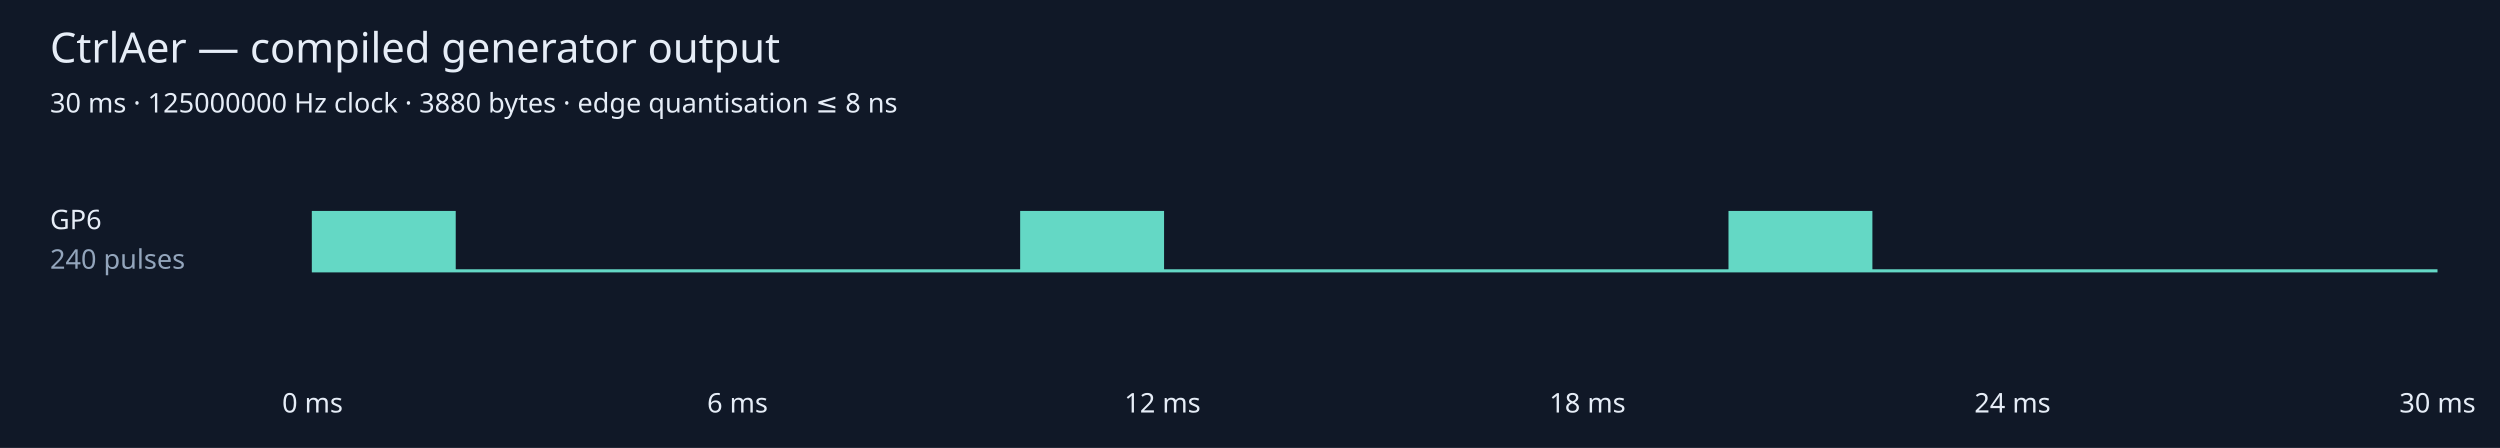
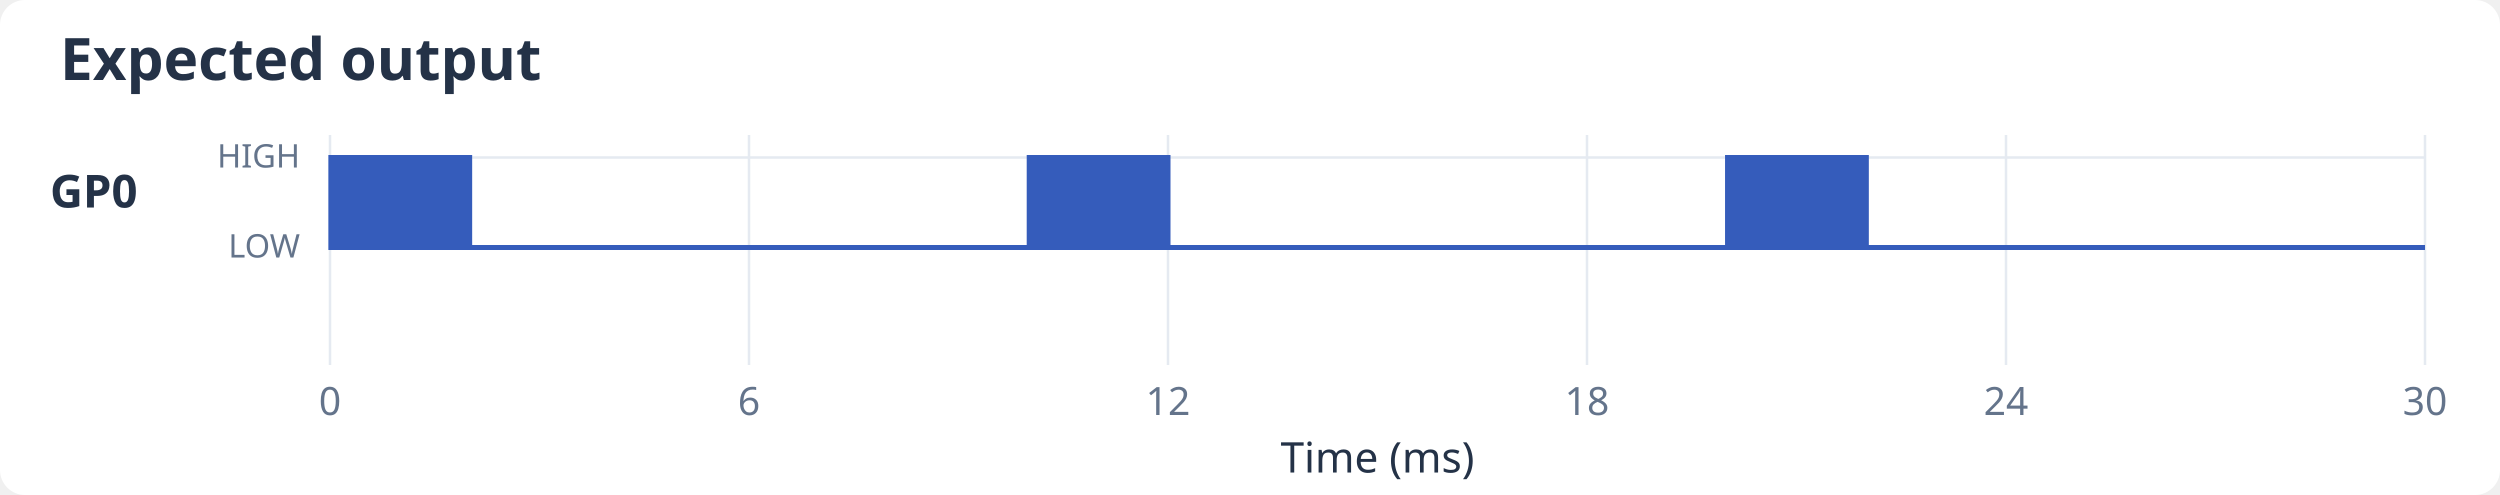
- <svg xmlns="http://www.w3.org/2000/svg" width="1200" height="215" viewBox="0 0 1200 215">
-   <rect width="100%" height="100%" fill="#101827" />
-   <g font-family="sans-serif" font-size="13" fill="#e6edf7">
-     <text x="24" y="30" font-size="20">CtrlAer — compiled generator output</text>
-     <text x="24" y="54">30 ms · 125000000 Hz clock · 3880 bytes · edge quantisation ≤ 8 ns</text>
-     <text x="24" y="110">GP6</text>
-     <text x="24" y="129" fill="#93a5bc">240 pulses</text>
-     <path d="M 150.000 130 H 150.425 V 102 H 150.850 V 130 H 151.275 V 102 H 151.700 V 130 H 152.125 V 102 H 152.550 V 130 H 152.975 V 102 H 153.400 V 130 H 153.825 V 102 H 154.250 V 130 H 154.675 V 102 H 155.100 V 130 H 155.525 V 102 H 155.950 V 130 H 156.375 V 102 H 156.800 V 130 H 157.225 V 102 H 157.650 V 130 H 158.075 V 102 H 158.500 V 130 H 158.925 V 102 H 159.350 V 130 H 159.775 V 102 H 160.200 V 130 H 160.625 V 102 H 161.050 V 130 H 161.475 V 102 H 161.900 V 130 H 162.325 V 102 H 162.750 V 130 H 163.175 V 102 H 163.600 V 130 H 164.025 V 102 H 164.450 V 130 H 164.875 V 102 H 165.300 V 130 H 165.725 V 102 H 166.150 V 130 H 166.575 V 102 H 167.000 V 130 H 167.425 V 102 H 167.850 V 130 H 168.275 V 102 H 168.700 V 130 H 169.125 V 102 H 169.550 V 130 H 169.975 V 102 H 170.400 V 130 H 170.825 V 102 H 171.250 V 130 H 171.675 V 102 H 172.100 V 130 H 172.525 V 102 H 172.950 V 130 H 173.375 V 102 H 173.800 V 130 H 174.225 V 102 H 174.650 V 130 H 175.075 V 102 H 175.500 V 130 H 175.925 V 102 H 176.350 V 130 H 176.775 V 102 H 177.200 V 130 H 177.625 V 102 H 178.050 V 130 H 178.475 V 102 H 178.900 V 130 H 179.325 V 102 H 179.750 V 130 H 180.175 V 102 H 180.600 V 130 H 181.025 V 102 H 181.450 V 130 H 181.875 V 102 H 182.300 V 130 H 182.725 V 102 H 183.150 V 130 H 183.575 V 102 H 184.000 V 130 H 184.425 V 102 H 184.850 V 130 H 185.275 V 102 H 185.700 V 130 H 186.125 V 102 H 186.550 V 130 H 186.975 V 102 H 187.400 V 130 H 187.825 V 102 H 188.250 V 130 H 188.675 V 102 H 189.100 V 130 H 189.525 V 102 H 189.950 V 130 H 190.375 V 102 H 190.800 V 130 H 191.225 V 102 H 191.650 V 130 H 192.075 V 102 H 192.500 V 130 H 192.925 V 102 H 193.350 V 130 H 193.775 V 102 H 194.200 V 130 H 194.625 V 102 H 195.050 V 130 H 195.475 V 102 H 195.900 V 130 H 196.325 V 102 H 196.750 V 130 H 197.175 V 102 H 197.600 V 130 H 198.025 V 102 H 198.450 V 130 H 198.875 V 102 H 199.300 V 130 H 199.725 V 102 H 200.150 V 130 H 200.575 V 102 H 201.000 V 130 H 201.425 V 102 H 201.850 V 130 H 202.275 V 102 H 202.700 V 130 H 203.125 V 102 H 203.550 V 130 H 203.975 V 102 H 204.400 V 130 H 204.825 V 102 H 205.250 V 130 H 205.675 V 102 H 206.100 V 130 H 206.525 V 102 H 206.950 V 130 H 207.375 V 102 H 207.800 V 130 H 208.225 V 102 H 208.650 V 130 H 209.075 V 102 H 209.500 V 130 H 209.925 V 102 H 210.350 V 130 H 210.775 V 102 H 211.200 V 130 H 211.625 V 102 H 212.050 V 130 H 212.475 V 102 H 212.900 V 130 H 213.325 V 102 H 213.750 V 130 H 214.175 V 102 H 214.600 V 130 H 215.025 V 102 H 215.450 V 130 H 215.875 V 102 H 216.300 V 130 H 216.725 V 102 H 217.150 V 130 H 217.575 V 102 H 218.000 V 130 H 490.425 V 102 H 490.850 V 130 H 491.275 V 102 H 491.700 V 130 H 492.125 V 102 H 492.550 V 130 H 492.975 V 102 H 493.400 V 130 H 493.825 V 102 H 494.250 V 130 H 494.675 V 102 H 495.100 V 130 H 495.525 V 102 H 495.950 V 130 H 496.375 V 102 H 496.800 V 130 H 497.225 V 102 H 497.650 V 130 H 498.075 V 102 H 498.500 V 130 H 498.925 V 102 H 499.350 V 130 H 499.775 V 102 H 500.200 V 130 H 500.625 V 102 H 501.050 V 130 H 501.475 V 102 H 501.900 V 130 H 502.325 V 102 H 502.750 V 130 H 503.175 V 102 H 503.600 V 130 H 504.025 V 102 H 504.450 V 130 H 504.875 V 102 H 505.300 V 130 H 505.725 V 102 H 506.150 V 130 H 506.575 V 102 H 507.000 V 130 H 507.425 V 102 H 507.850 V 130 H 508.275 V 102 H 508.700 V 130 H 509.125 V 102 H 509.550 V 130 H 509.975 V 102 H 510.400 V 130 H 510.825 V 102 H 511.250 V 130 H 511.675 V 102 H 512.100 V 130 H 512.525 V 102 H 512.950 V 130 H 513.375 V 102 H 513.800 V 130 H 514.225 V 102 H 514.650 V 130 H 515.075 V 102 H 515.500 V 130 H 515.925 V 102 H 516.350 V 130 H 516.775 V 102 H 517.200 V 130 H 517.625 V 102 H 518.050 V 130 H 518.475 V 102 H 518.900 V 130 H 519.325 V 102 H 519.750 V 130 H 520.175 V 102 H 520.600 V 130 H 521.025 V 102 H 521.450 V 130 H 521.875 V 102 H 522.300 V 130 H 522.725 V 102 H 523.150 V 130 H 523.575 V 102 H 524.000 V 130 H 524.425 V 102 H 524.850 V 130 H 525.275 V 102 H 525.700 V 130 H 526.125 V 102 H 526.550 V 130 H 526.975 V 102 H 527.400 V 130 H 527.825 V 102 H 528.250 V 130 H 528.675 V 102 H 529.100 V 130 H 529.525 V 102 H 529.950 V 130 H 530.375 V 102 H 530.800 V 130 H 531.225 V 102 H 531.650 V 130 H 532.075 V 102 H 532.500 V 130 H 532.925 V 102 H 533.350 V 130 H 533.775 V 102 H 534.200 V 130 H 534.625 V 102 H 535.050 V 130 H 535.475 V 102 H 535.900 V 130 H 536.325 V 102 H 536.750 V 130 H 537.175 V 102 H 537.600 V 130 H 538.025 V 102 H 538.450 V 130 H 538.875 V 102 H 539.300 V 130 H 539.725 V 102 H 540.150 V 130 H 540.575 V 102 H 541.000 V 130 H 541.425 V 102 H 541.850 V 130 H 542.275 V 102 H 542.700 V 130 H 543.125 V 102 H 543.550 V 130 H 543.975 V 102 H 544.400 V 130 H 544.825 V 102 H 545.250 V 130 H 545.675 V 102 H 546.100 V 130 H 546.525 V 102 H 546.950 V 130 H 547.375 V 102 H 547.800 V 130 H 548.225 V 102 H 548.650 V 130 H 549.075 V 102 H 549.500 V 130 H 549.925 V 102 H 550.350 V 130 H 550.775 V 102 H 551.200 V 130 H 551.625 V 102 H 552.050 V 130 H 552.475 V 102 H 552.900 V 130 H 553.325 V 102 H 553.750 V 130 H 554.175 V 102 H 554.600 V 130 H 555.025 V 102 H 555.450 V 130 H 555.875 V 102 H 556.300 V 130 H 556.725 V 102 H 557.150 V 130 H 557.575 V 102 H 558.000 V 130 H 830.425 V 102 H 830.850 V 130 H 831.275 V 102 H 831.700 V 130 H 832.125 V 102 H 832.550 V 130 H 832.975 V 102 H 833.400 V 130 H 833.825 V 102 H 834.250 V 130 H 834.675 V 102 H 835.100 V 130 H 835.525 V 102 H 835.950 V 130 H 836.375 V 102 H 836.800 V 130 H 837.225 V 102 H 837.650 V 130 H 838.075 V 102 H 838.500 V 130 H 838.925 V 102 H 839.350 V 130 H 839.775 V 102 H 840.200 V 130 H 840.625 V 102 H 841.050 V 130 H 841.475 V 102 H 841.900 V 130 H 842.325 V 102 H 842.750 V 130 H 843.175 V 102 H 843.600 V 130 H 844.025 V 102 H 844.450 V 130 H 844.875 V 102 H 845.300 V 130 H 845.725 V 102 H 846.150 V 130 H 846.575 V 102 H 847.000 V 130 H 847.425 V 102 H 847.850 V 130 H 848.275 V 102 H 848.700 V 130 H 849.125 V 102 H 849.550 V 130 H 849.975 V 102 H 850.400 V 130 H 850.825 V 102 H 851.250 V 130 H 851.675 V 102 H 852.100 V 130 H 852.525 V 102 H 852.950 V 130 H 853.375 V 102 H 853.800 V 130 H 854.225 V 102 H 854.650 V 130 H 855.075 V 102 H 855.500 V 130 H 855.925 V 102 H 856.350 V 130 H 856.775 V 102 H 857.200 V 130 H 857.625 V 102 H 858.050 V 130 H 858.475 V 102 H 858.900 V 130 H 859.325 V 102 H 859.750 V 130 H 860.175 V 102 H 860.600 V 130 H 861.025 V 102 H 861.450 V 130 H 861.875 V 102 H 862.300 V 130 H 862.725 V 102 H 863.150 V 130 H 863.575 V 102 H 864.000 V 130 H 864.425 V 102 H 864.850 V 130 H 865.275 V 102 H 865.700 V 130 H 866.125 V 102 H 866.550 V 130 H 866.975 V 102 H 867.400 V 130 H 867.825 V 102 H 868.250 V 130 H 868.675 V 102 H 869.100 V 130 H 869.525 V 102 H 869.950 V 130 H 870.375 V 102 H 870.800 V 130 H 871.225 V 102 H 871.650 V 130 H 872.075 V 102 H 872.500 V 130 H 872.925 V 102 H 873.350 V 130 H 873.775 V 102 H 874.200 V 130 H 874.625 V 102 H 875.050 V 130 H 875.475 V 102 H 875.900 V 130 H 876.325 V 102 H 876.750 V 130 H 877.175 V 102 H 877.600 V 130 H 878.025 V 102 H 878.450 V 130 H 878.875 V 102 H 879.300 V 130 H 879.725 V 102 H 880.150 V 130 H 880.575 V 102 H 881.000 V 130 H 881.425 V 102 H 881.850 V 130 H 882.275 V 102 H 882.700 V 130 H 883.125 V 102 H 883.550 V 130 H 883.975 V 102 H 884.400 V 130 H 884.825 V 102 H 885.250 V 130 H 885.675 V 102 H 886.100 V 130 H 886.525 V 102 H 886.950 V 130 H 887.375 V 102 H 887.800 V 130 H 888.225 V 102 H 888.650 V 130 H 889.075 V 102 H 889.500 V 130 H 889.925 V 102 H 890.350 V 130 H 890.775 V 102 H 891.200 V 130 H 891.625 V 102 H 892.050 V 130 H 892.475 V 102 H 892.900 V 130 H 893.325 V 102 H 893.750 V 130 H 894.175 V 102 H 894.600 V 130 H 895.025 V 102 H 895.450 V 130 H 895.875 V 102 H 896.300 V 130 H 896.725 V 102 H 897.150 V 130 H 897.575 V 102 H 898.000 V 130 H 1170.000" fill="none" stroke="#64d8c5" stroke-width="1.5" />
-     <text x="150.000" y="198" text-anchor="middle">0 ms</text>
-     <text x="354.000" y="198" text-anchor="middle">6 ms</text>
-     <text x="558.000" y="198" text-anchor="middle">12 ms</text>
-     <text x="762.000" y="198" text-anchor="middle">18 ms</text>
-     <text x="966.000" y="198" text-anchor="middle">24 ms</text>
-     <text x="1170.000" y="198" text-anchor="middle">30 ms</text>
+ <svg xmlns="http://www.w3.org/2000/svg" viewBox="0 0 1000 198" role="img">
+   <rect width="100%" height="100%" rx="10" fill="#fff" />
+   <g font-family="system-ui, sans-serif" fill="#243247">
+     <text x="24" y="32" font-size="23.4" fill="#243247" font-weight="600" text-anchor="start">Expected output</text>
+     <path d="M132.0,54 L132.0,146" fill="none" stroke="#e5eaf1" stroke-width="1" />
+     <text x="132.0" y="166" font-size="15.6" fill="#64748b" font-weight="400" text-anchor="middle">0</text>
+     <path d="M299.6,54 L299.6,146" fill="none" stroke="#e5eaf1" stroke-width="1" />
+     <text x="299.6" y="166" font-size="15.6" fill="#64748b" font-weight="400" text-anchor="middle">6</text>
+     <path d="M467.2,54 L467.2,146" fill="none" stroke="#e5eaf1" stroke-width="1" />
+     <text x="467.2" y="166" font-size="15.6" fill="#64748b" font-weight="400" text-anchor="middle">12</text>
+     <path d="M634.8,54 L634.8,146" fill="none" stroke="#e5eaf1" stroke-width="1" />
+     <text x="634.8" y="166" font-size="15.6" fill="#64748b" font-weight="400" text-anchor="middle">18</text>
+     <path d="M802.4,54 L802.4,146" fill="none" stroke="#e5eaf1" stroke-width="1" />
+     <text x="802.4" y="166" font-size="15.6" fill="#64748b" font-weight="400" text-anchor="middle">24</text>
+     <path d="M970.0,54 L970.0,146" fill="none" stroke="#e5eaf1" stroke-width="1" />
+     <text x="970.0" y="166" font-size="15.6" fill="#64748b" font-weight="400" text-anchor="middle">30</text>
+     <text x="551.0" y="189" font-size="16.9" fill="#243247" font-weight="400" text-anchor="middle">Time (ms)</text>
+     <text x="20" y="83" font-size="18.2" fill="#243247" font-weight="600" text-anchor="start">GP0</text>
+     <text x="120" y="67" font-size="13.0" fill="#64748b" font-weight="400" text-anchor="end">HIGH</text>
+     <text x="120" y="103" font-size="13.0" fill="#64748b" font-weight="400" text-anchor="end">LOW</text>
+     <path d="M132,63 L970,63" fill="none" stroke="#e5eaf1" stroke-width="1" />
+     <path d="M132,99 L970,99" fill="none" stroke="#e5eaf1" stroke-width="1" />
+     <path d="M 132,99 H 132.349 V 63 H 132.698 V 99 H 133.048 V 63 H 133.397 V 99 H 133.746 V 63 H 134.095 V 99 H 134.444 V 63 H 134.793 V 99 H 135.143 V 63 H 135.492 V 99 H 135.841 V 63 H 136.190 V 99 H 136.539 V 63 H 136.888 V 99 H 137.238 V 63 H 137.587 V 99 H 137.936 V 63 H 138.285 V 99 H 138.634 V 63 H 138.983 V 99 H 139.333 V 63 H 139.682 V 99 H 140.031 V 63 H 140.380 V 99 H 140.729 V 63 H 141.078 V 99 H 141.428 V 63 H 141.777 V 99 H 142.126 V 63 H 142.475 V 99 H 142.824 V 63 H 143.173 V 99 H 143.523 V 63 H 143.872 V 99 H 144.221 V 63 H 144.570 V 99 H 144.919 V 63 H 145.268 V 99 H 145.618 V 63 H 145.967 V 99 H 146.316 V 63 H 146.665 V 99 H 147.014 V 63 H 147.363 V 99 H 147.713 V 63 H 148.062 V 99 H 148.411 V 63 H 148.760 V 99 H 149.109 V 63 H 149.458 V 99 H 149.808 V 63 H 150.157 V 99 H 150.506 V 63 H 150.855 V 99 H 151.204 V 63 H 151.553 V 99 H 151.903 V 63 H 152.252 V 99 H 152.601 V 63 H 152.950 V 99 H 153.299 V 63 H 153.648 V 99 H 153.998 V 63 H 154.347 V 99 H 154.696 V 63 H 155.045 V 99 H 155.394 V 63 H 155.743 V 99 H 156.093 V 63 H 156.442 V 99 H 156.791 V 63 H 157.140 V 99 H 157.489 V 63 H 157.838 V 99 H 158.188 V 63 H 158.537 V 99 H 158.886 V 63 H 159.235 V 99 H 159.584 V 63 H 159.933 V 99 H 160.283 V 63 H 160.632 V 99 H 160.981 V 63 H 161.330 V 99 H 161.679 V 63 H 162.028 V 99 H 162.378 V 63 H 162.727 V 99 H 163.076 V 63 H 163.425 V 99 H 163.774 V 63 H 164.123 V 99 H 164.473 V 63 H 164.822 V 99 H 165.171 V 63 H 165.520 V 99 H 165.869 V 63 H 166.218 V 99 H 166.568 V 63 H 166.917 V 99 H 167.266 V 63 H 167.615 V 99 H 167.964 V 63 H 168.313 V 99 H 168.663 V 63 H 169.012 V 99 H 169.361 V 63 H 169.710 V 99 H 170.059 V 63 H 170.408 V 99 H 170.758 V 63 H 171.107 V 99 H 171.456 V 63 H 171.805 V 99 H 172.154 V 63 H 172.503 V 99 H 172.853 V 63 H 173.202 V 99 H 173.551 V 63 H 173.900 V 99 H 174.249 V 63 H 174.598 V 99 H 174.948 V 63 H 175.297 V 99 H 175.646 V 63 H 175.995 V 99 H 176.344 V 63 H 176.693 V 99 H 177.043 V 63 H 177.392 V 99 H 177.741 V 63 H 178.090 V 99 H 178.439 V 63 H 178.788 V 99 H 179.138 V 63 H 179.487 V 99 H 179.836 V 63 H 180.185 V 99 H 180.534 V 63 H 180.883 V 99 H 181.233 V 63 H 181.582 V 99 H 181.931 V 63 H 182.280 V 99 H 182.629 V 63 H 182.978 V 99 H 183.328 V 63 H 183.677 V 99 H 184.026 V 63 H 184.375 V 99 H 184.724 V 63 H 185.073 V 99 H 185.423 V 63 H 185.772 V 99 H 186.121 V 63 H 186.470 V 99 H 186.819 V 63 H 187.168 V 99 H 187.518 V 63 H 187.867 V 99 H 411.683 V 63 H 412.032 V 99 H 412.381 V 63 H 412.730 V 99 H 413.079 V 63 H 413.428 V 99 H 413.778 V 63 H 414.127 V 99 H 414.476 V 63 H 414.825 V 99 H 415.174 V 63 H 415.523 V 99 H 415.873 V 63 H 416.222 V 99 H 416.571 V 63 H 416.920 V 99 H 417.269 V 63 H 417.618 V 99 H 417.968 V 63 H 418.317 V 99 H 418.666 V 63 H 419.015 V 99 H 419.364 V 63 H 419.713 V 99 H 420.063 V 63 H 420.412 V 99 H 420.761 V 63 H 421.110 V 99 H 421.459 V 63 H 421.808 V 99 H 422.158 V 63 H 422.507 V 99 H 422.856 V 63 H 423.205 V 99 H 423.554 V 63 H 423.903 V 99 H 424.253 V 63 H 424.602 V 99 H 424.951 V 63 H 425.300 V 99 H 425.649 V 63 H 425.998 V 99 H 426.348 V 63 H 426.697 V 99 H 427.046 V 63 H 427.395 V 99 H 427.744 V 63 H 428.093 V 99 H 428.443 V 63 H 428.792 V 99 H 429.141 V 63 H 429.490 V 99 H 429.839 V 63 H 430.188 V 99 H 430.538 V 63 H 430.887 V 99 H 431.236 V 63 H 431.585 V 99 H 431.934 V 63 H 432.283 V 99 H 432.633 V 63 H 432.982 V 99 H 433.331 V 63 H 433.680 V 99 H 434.029 V 63 H 434.378 V 99 H 434.728 V 63 H 435.077 V 99 H 435.426 V 63 H 435.775 V 99 H 436.124 V 63 H 436.473 V 99 H 436.823 V 63 H 437.172 V 99 H 437.521 V 63 H 437.870 V 99 H 438.219 V 63 H 438.568 V 99 H 438.918 V 63 H 439.267 V 99 H 439.616 V 63 H 439.965 V 99 H 440.314 V 63 H 440.663 V 99 H 441.013 V 63 H 441.362 V 99 H 441.711 V 63 H 442.060 V 99 H 442.409 V 63 H 442.758 V 99 H 443.108 V 63 H 443.457 V 99 H 443.806 V 63 H 444.155 V 99 H 444.504 V 63 H 444.853 V 99 H 445.203 V 63 H 445.552 V 99 H 445.901 V 63 H 446.250 V 99 H 446.599 V 63 H 446.948 V 99 H 447.298 V 63 H 447.647 V 99 H 447.996 V 63 H 448.345 V 99 H 448.694 V 63 H 449.043 V 99 H 449.393 V 63 H 449.742 V 99 H 450.091 V 63 H 450.440 V 99 H 450.789 V 63 H 451.138 V 99 H 451.488 V 63 H 451.837 V 99 H 452.186 V 63 H 452.535 V 99 H 452.884 V 63 H 453.233 V 99 H 453.583 V 63 H 453.932 V 99 H 454.281 V 63 H 454.630 V 99 H 454.979 V 63 H 455.328 V 99 H 455.678 V 63 H 456.027 V 99 H 456.376 V 63 H 456.725 V 99 H 457.074 V 63 H 457.423 V 99 H 457.773 V 63 H 458.122 V 99 H 458.471 V 63 H 458.820 V 99 H 459.169 V 63 H 459.518 V 99 H 459.868 V 63 H 460.217 V 99 H 460.566 V 63 H 460.915 V 99 H 461.264 V 63 H 461.613 V 99 H 461.963 V 63 H 462.312 V 99 H 462.661 V 63 H 463.010 V 99 H 463.359 V 63 H 463.708 V 99 H 464.058 V 63 H 464.407 V 99 H 464.756 V 63 H 465.105 V 99 H 465.454 V 63 H 465.803 V 99 H 466.153 V 63 H 466.502 V 99 H 466.851 V 63 H 467.200 V 99 H 691.016 V 63 H 691.365 V 99 H 691.714 V 63 H 692.063 V 99 H 692.413 V 63 H 692.762 V 99 H 693.111 V 63 H 693.460 V 99 H 693.809 V 63 H 694.158 V 99 H 694.508 V 63 H 694.857 V 99 H 695.206 V 63 H 695.555 V 99 H 695.904 V 63 H 696.253 V 99 H 696.603 V 63 H 696.952 V 99 H 697.301 V 63 H 697.650 V 99 H 697.999 V 63 H 698.348 V 99 H 698.698 V 63 H 699.047 V 99 H 699.396 V 63 H 699.745 V 99 H 700.094 V 63 H 700.443 V 99 H 700.793 V 63 H 701.142 V 99 H 701.491 V 63 H 701.840 V 99 H 702.189 V 63 H 702.538 V 99 H 702.888 V 63 H 703.237 V 99 H 703.586 V 63 H 703.935 V 99 H 704.284 V 63 H 704.633 V 99 H 704.983 V 63 H 705.332 V 99 H 705.681 V 63 H 706.030 V 99 H 706.379 V 63 H 706.728 V 99 H 707.078 V 63 H 707.427 V 99 H 707.776 V 63 H 708.125 V 99 H 708.474 V 63 H 708.823 V 99 H 709.173 V 63 H 709.522 V 99 H 709.871 V 63 H 710.220 V 99 H 710.569 V 63 H 710.918 V 99 H 711.268 V 63 H 711.617 V 99 H 711.966 V 63 H 712.315 V 99 H 712.664 V 63 H 713.013 V 99 H 713.363 V 63 H 713.712 V 99 H 714.061 V 63 H 714.410 V 99 H 714.759 V 63 H 715.108 V 99 H 715.458 V 63 H 715.807 V 99 H 716.156 V 63 H 716.505 V 99 H 716.854 V 63 H 717.203 V 99 H 717.553 V 63 H 717.902 V 99 H 718.251 V 63 H 718.600 V 99 H 718.949 V 63 H 719.298 V 99 H 719.648 V 63 H 719.997 V 99 H 720.346 V 63 H 720.695 V 99 H 721.044 V 63 H 721.393 V 99 H 721.743 V 63 H 722.092 V 99 H 722.441 V 63 H 722.790 V 99 H 723.139 V 63 H 723.488 V 99 H 723.838 V 63 H 724.187 V 99 H 724.536 V 63 H 724.885 V 99 H 725.234 V 63 H 725.583 V 99 H 725.933 V 63 H 726.282 V 99 H 726.631 V 63 H 726.980 V 99 H 727.329 V 63 H 727.678 V 99 H 728.028 V 63 H 728.377 V 99 H 728.726 V 63 H 729.075 V 99 H 729.424 V 63 H 729.773 V 99 H 730.123 V 63 H 730.472 V 99 H 730.821 V 63 H 731.170 V 99 H 731.519 V 63 H 731.868 V 99 H 732.218 V 63 H 732.567 V 99 H 732.916 V 63 H 733.265 V 99 H 733.614 V 63 H 733.963 V 99 H 734.313 V 63 H 734.662 V 99 H 735.011 V 63 H 735.360 V 99 H 735.709 V 63 H 736.058 V 99 H 736.408 V 63 H 736.757 V 99 H 737.106 V 63 H 737.455 V 99 H 737.804 V 63 H 738.153 V 99 H 738.503 V 63 H 738.852 V 99 H 739.201 V 63 H 739.550 V 99 H 739.899 V 63 H 740.248 V 99 H 740.598 V 63 H 740.947 V 99 H 741.296 V 63 H 741.645 V 99 H 741.994 V 63 H 742.343 V 99 H 742.693 V 63 H 743.042 V 99 H 743.391 V 63 H 743.740 V 99 H 744.089 V 63 H 744.438 V 99 H 744.788 V 63 H 745.137 V 99 H 745.486 V 63 H 745.835 V 99 H 746.184 V 63 H 746.533 V 99 H 970" stroke="#355cbb" stroke-width="2" fill="none" />
  </g>
</svg>
